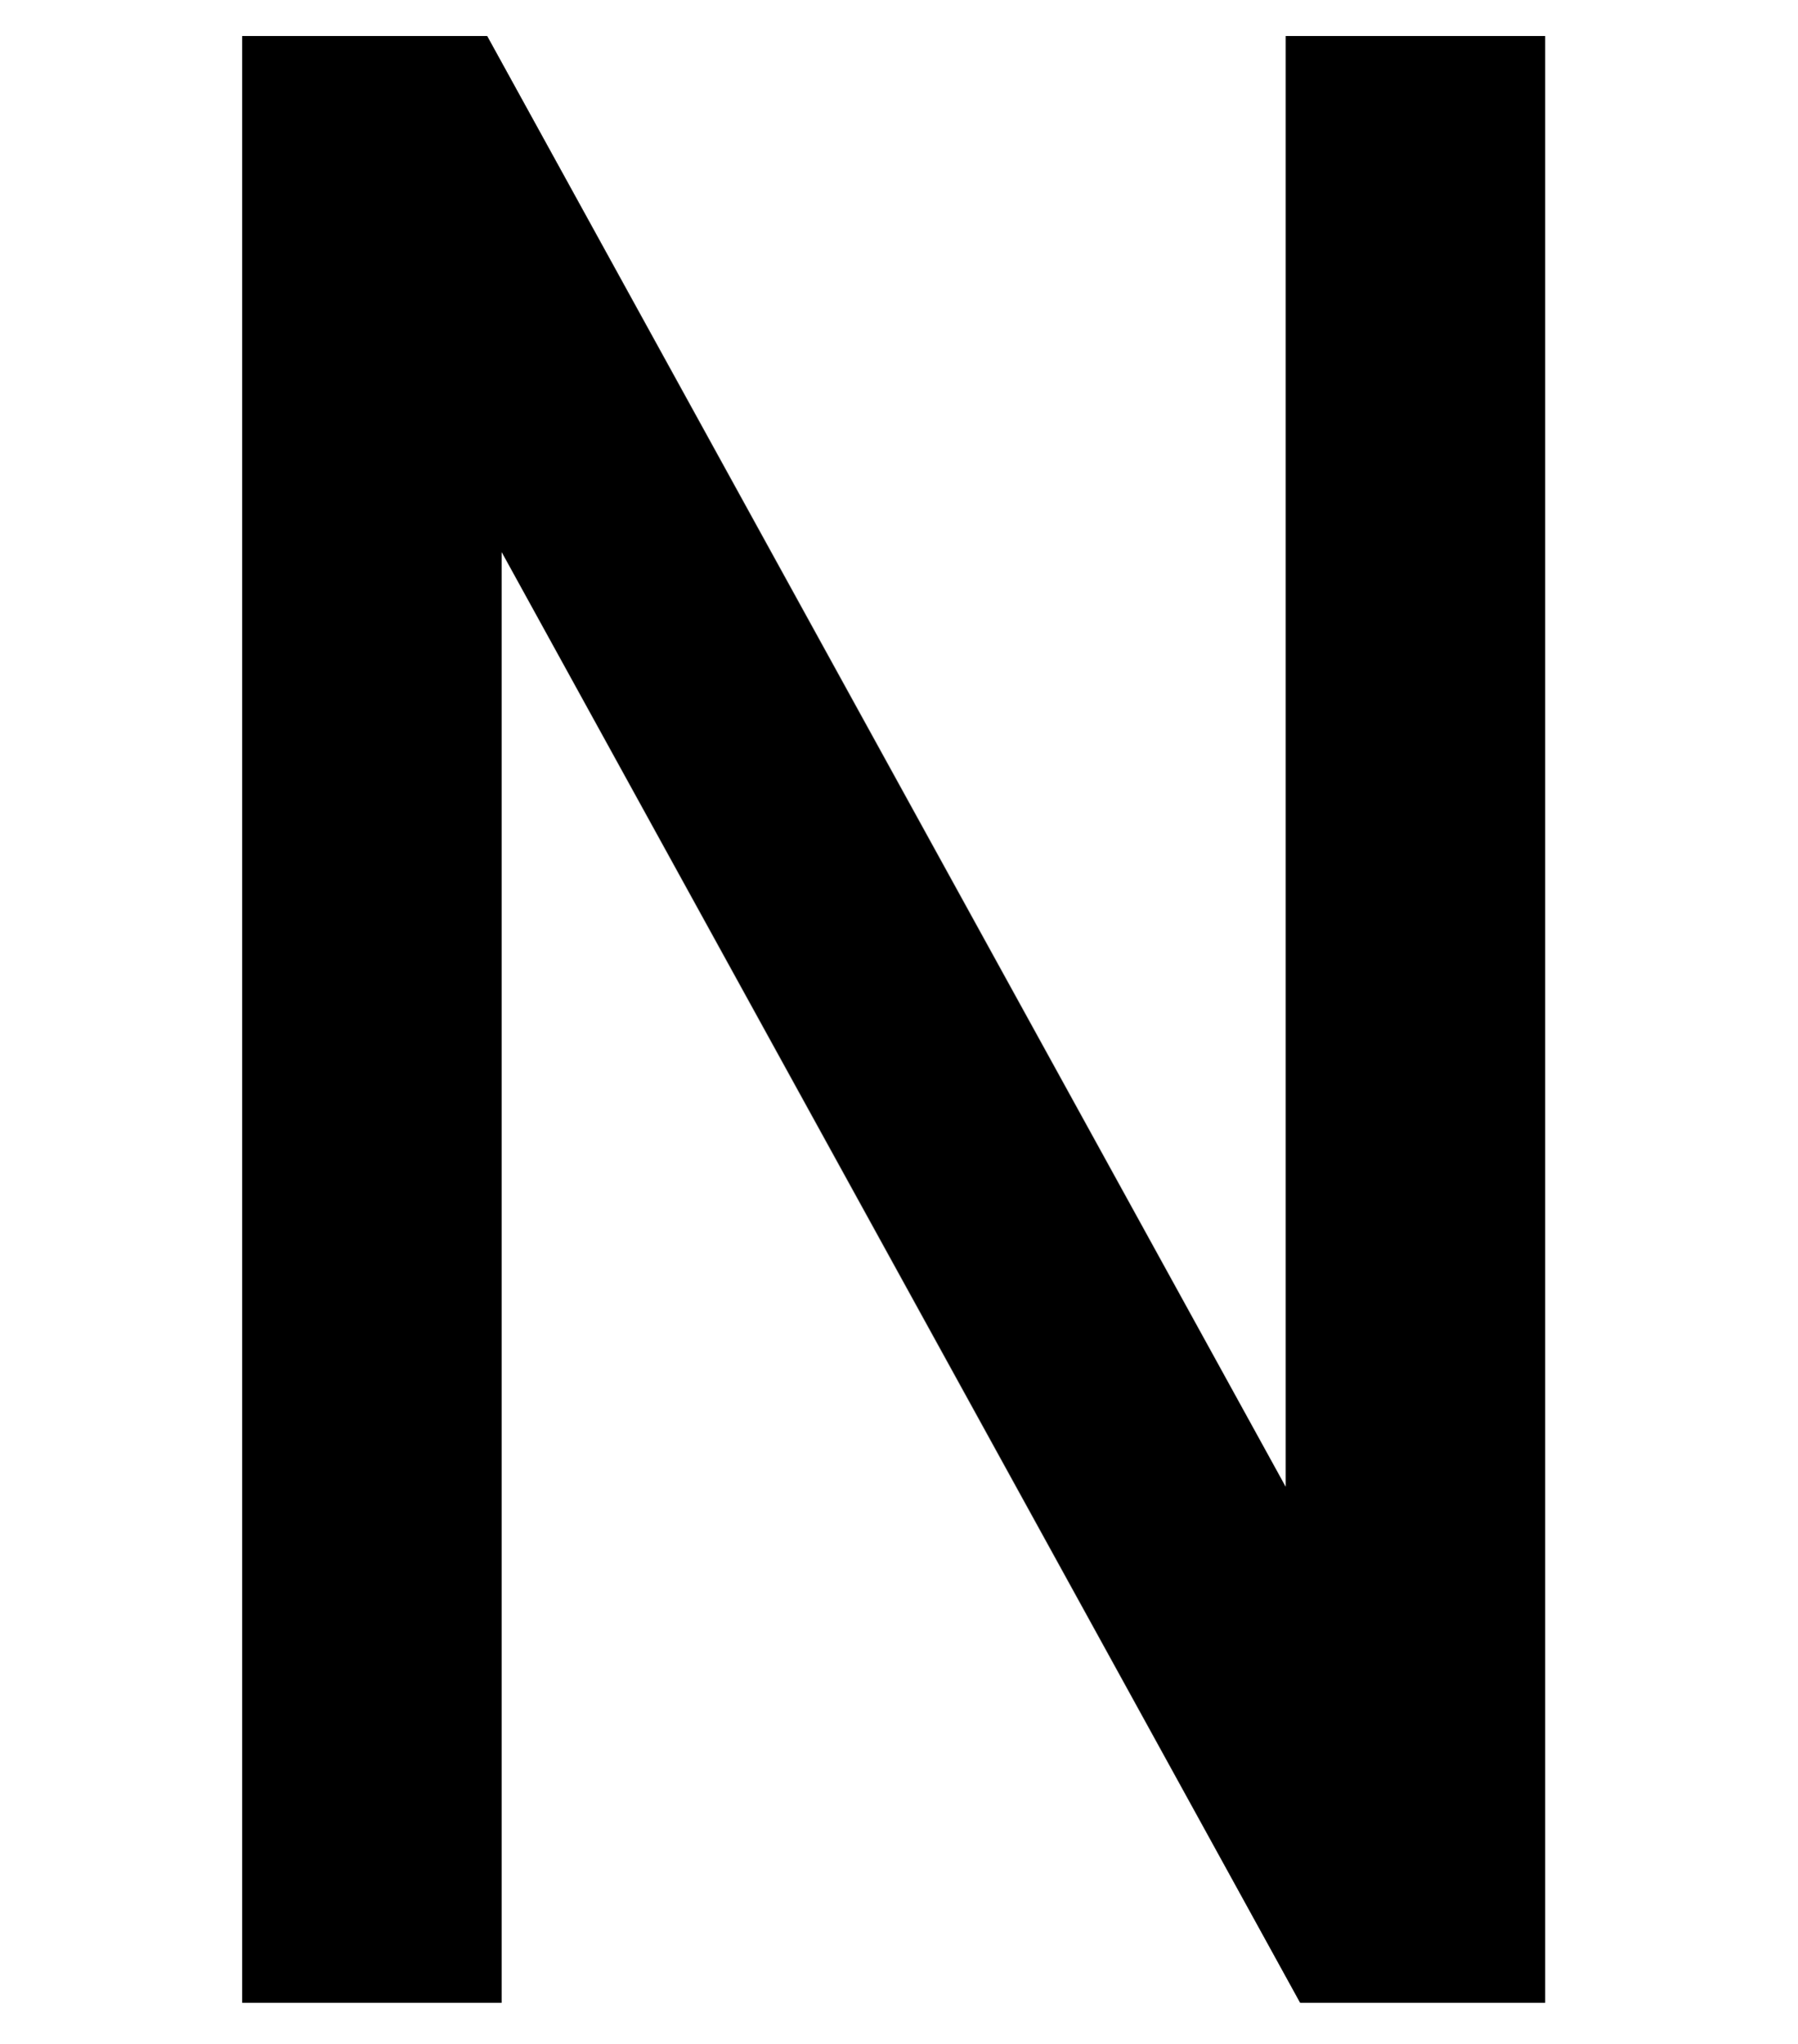
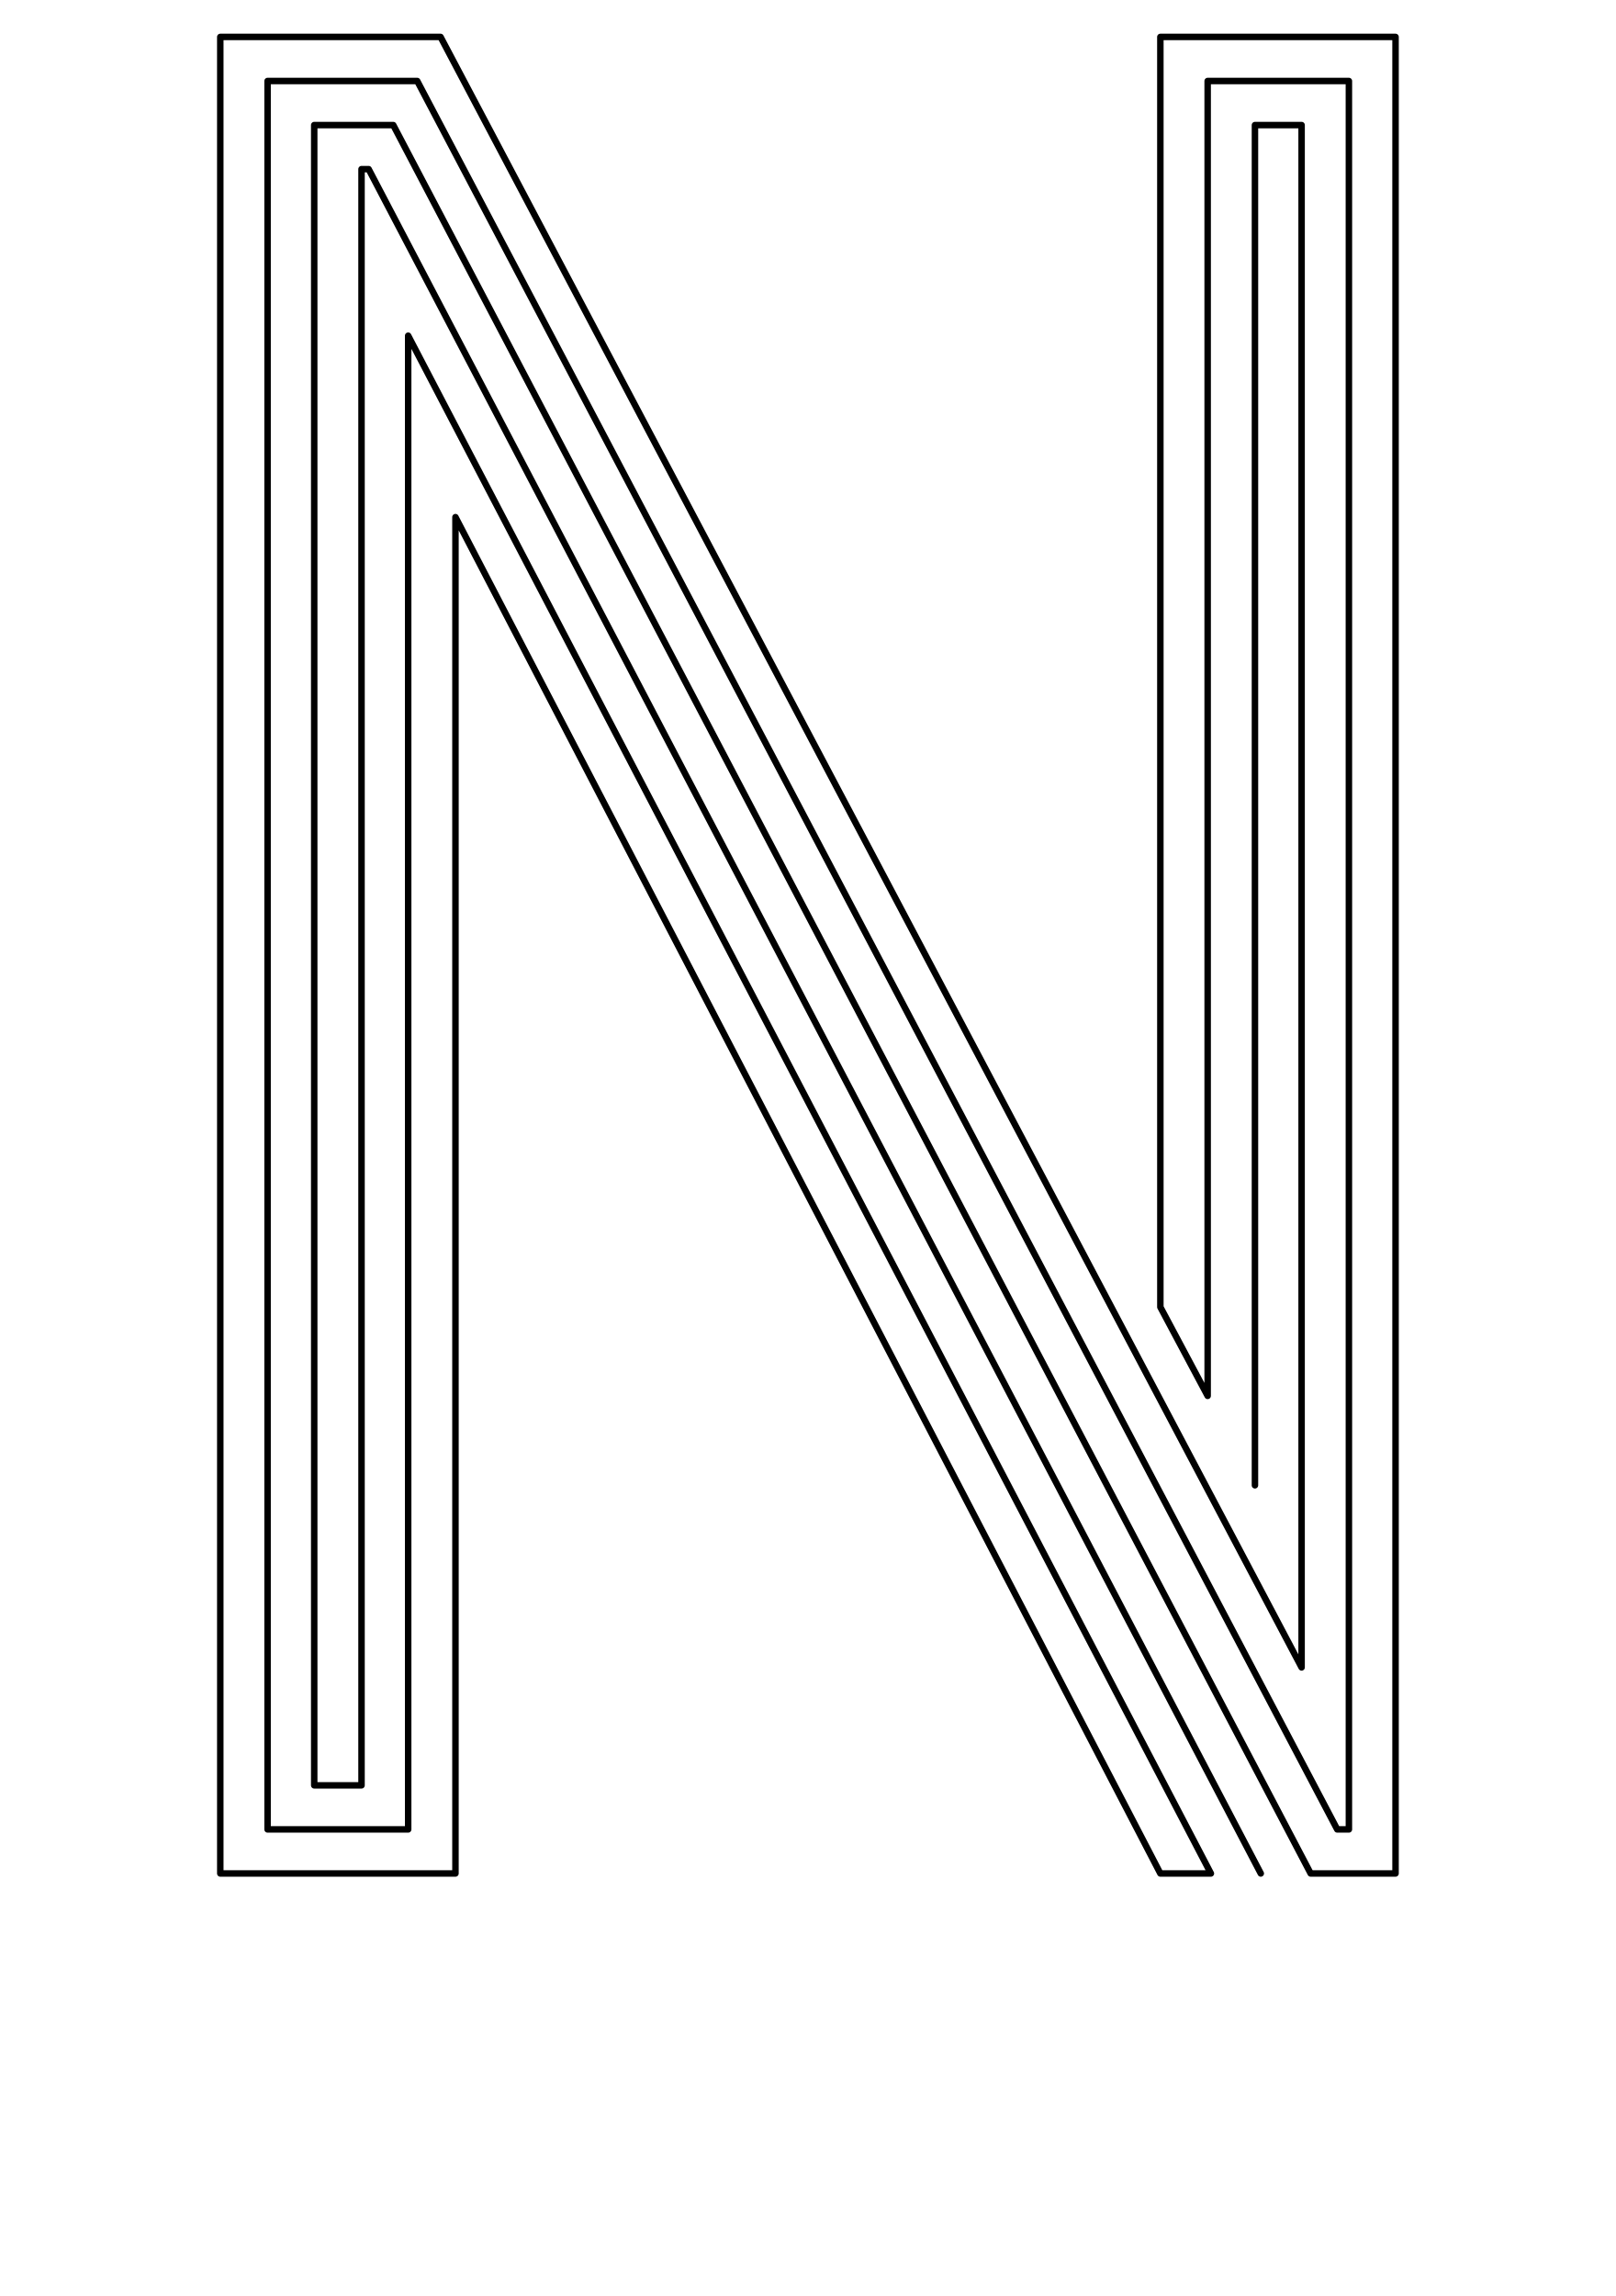
- <svg xmlns="http://www.w3.org/2000/svg" version="1.0" id="Ebene_3" x="0px" y="0px" viewBox="0 0 249.4 283.5" style="enable-background:new 0 0 249.4 283.5;" xml:space="preserve">
-   <g>
-     <path d="M69.6,76.6v201.3h-36V5h34l110.8,201.3V5h36v272.9h-34L69.6,76.6z" />
+ <svg xmlns="http://www.w3.org/2000/svg" version="1.0" x="0px" y="0px" viewBox="0 0 249.4 354.3" enable-background="new 0 0 249.4 354.3" xml:space="preserve">
+   <g id="Linea_16" display="none">
+     <polyline display="inline" fill="none" stroke="#000000" stroke-width="0.25" stroke-linecap="round" stroke-linejoin="round" stroke-miterlimit="10" points="   196.1,243.4 196.1,21.5 198.5,21.5 198.5,252.8 68,5.7 34,5.7 34,289.1 70.3,289.1 70.3,79.8 179.1,289.1 181.7,289.1 67.9,70.5    67.9,286.9 36.4,286.9 36.4,7.9 66.8,7.9 200.9,262.2 200.9,19.3 193.7,19.3 193.7,238.8 191.2,234.2 191.2,17 203.3,17    203.3,271.6 65.6,10.2 38.9,10.2 38.9,284.6 65.5,284.6 65.5,61.1 184.3,289.1 186.9,289.1 63,51.8 63,282.3 41.3,282.3 41.3,12.5    64.4,12.5 205.2,280.1 205.8,280.1 205.8,14.7 188.8,14.7 188.8,229.6 186.4,225 186.4,12.5 208.2,12.5 208.2,282.3 203.8,282.3    63.1,14.7 43.7,14.7 43.7,280.1 60.6,280.1 60.6,42.5 189.4,289.1 192,289.1 58.2,33.1 58.2,277.8 46.1,277.8 46.1,17 61.9,17    202.5,284.6 210.6,284.6 210.6,10.2 184,10.2 184,220.5 181.6,215.9 181.6,7.9 213,7.9 213,286.9 201.1,286.9 60.7,19.3 48.5,19.3    48.5,275.5 55.8,275.5 55.8,26.1 56.9,26.1 194.6,289.1 197.1,289.1 58.2,23.8 53.4,23.8 53.4,273.3 50.9,273.3 50.9,21.5    59.4,21.5 199.7,289.1 215.4,289.1 215.4,5.7 179.1,5.7 179.1,211.3  " />
+   </g>
+   <g id="Linea_6">
+     <polyline fill="none" stroke="#000000" stroke-linecap="round" stroke-linejoin="round" stroke-miterlimit="10" points="   193.7,229.2 193.7,19.3 200.9,19.3 200.9,257.3 68,5.7 34,5.7 34,289.1 70.3,289.1 70.3,79.8 179.1,289.1 186.9,289.1 63,51.8    63,282.3 41.3,282.3 41.3,12.5 64.4,12.5 206.4,282.3 208.2,282.3 208.2,12.5 186.4,12.5 186.4,215.4 179.1,201.7 179.1,5.7    215.4,5.7 215.4,289.1 202.3,289.1 60.7,19.3 48.5,19.3 48.5,275.5 55.8,275.5 55.8,26.1 56.9,26.1 194.6,289.1  " />
  </g>
</svg>
